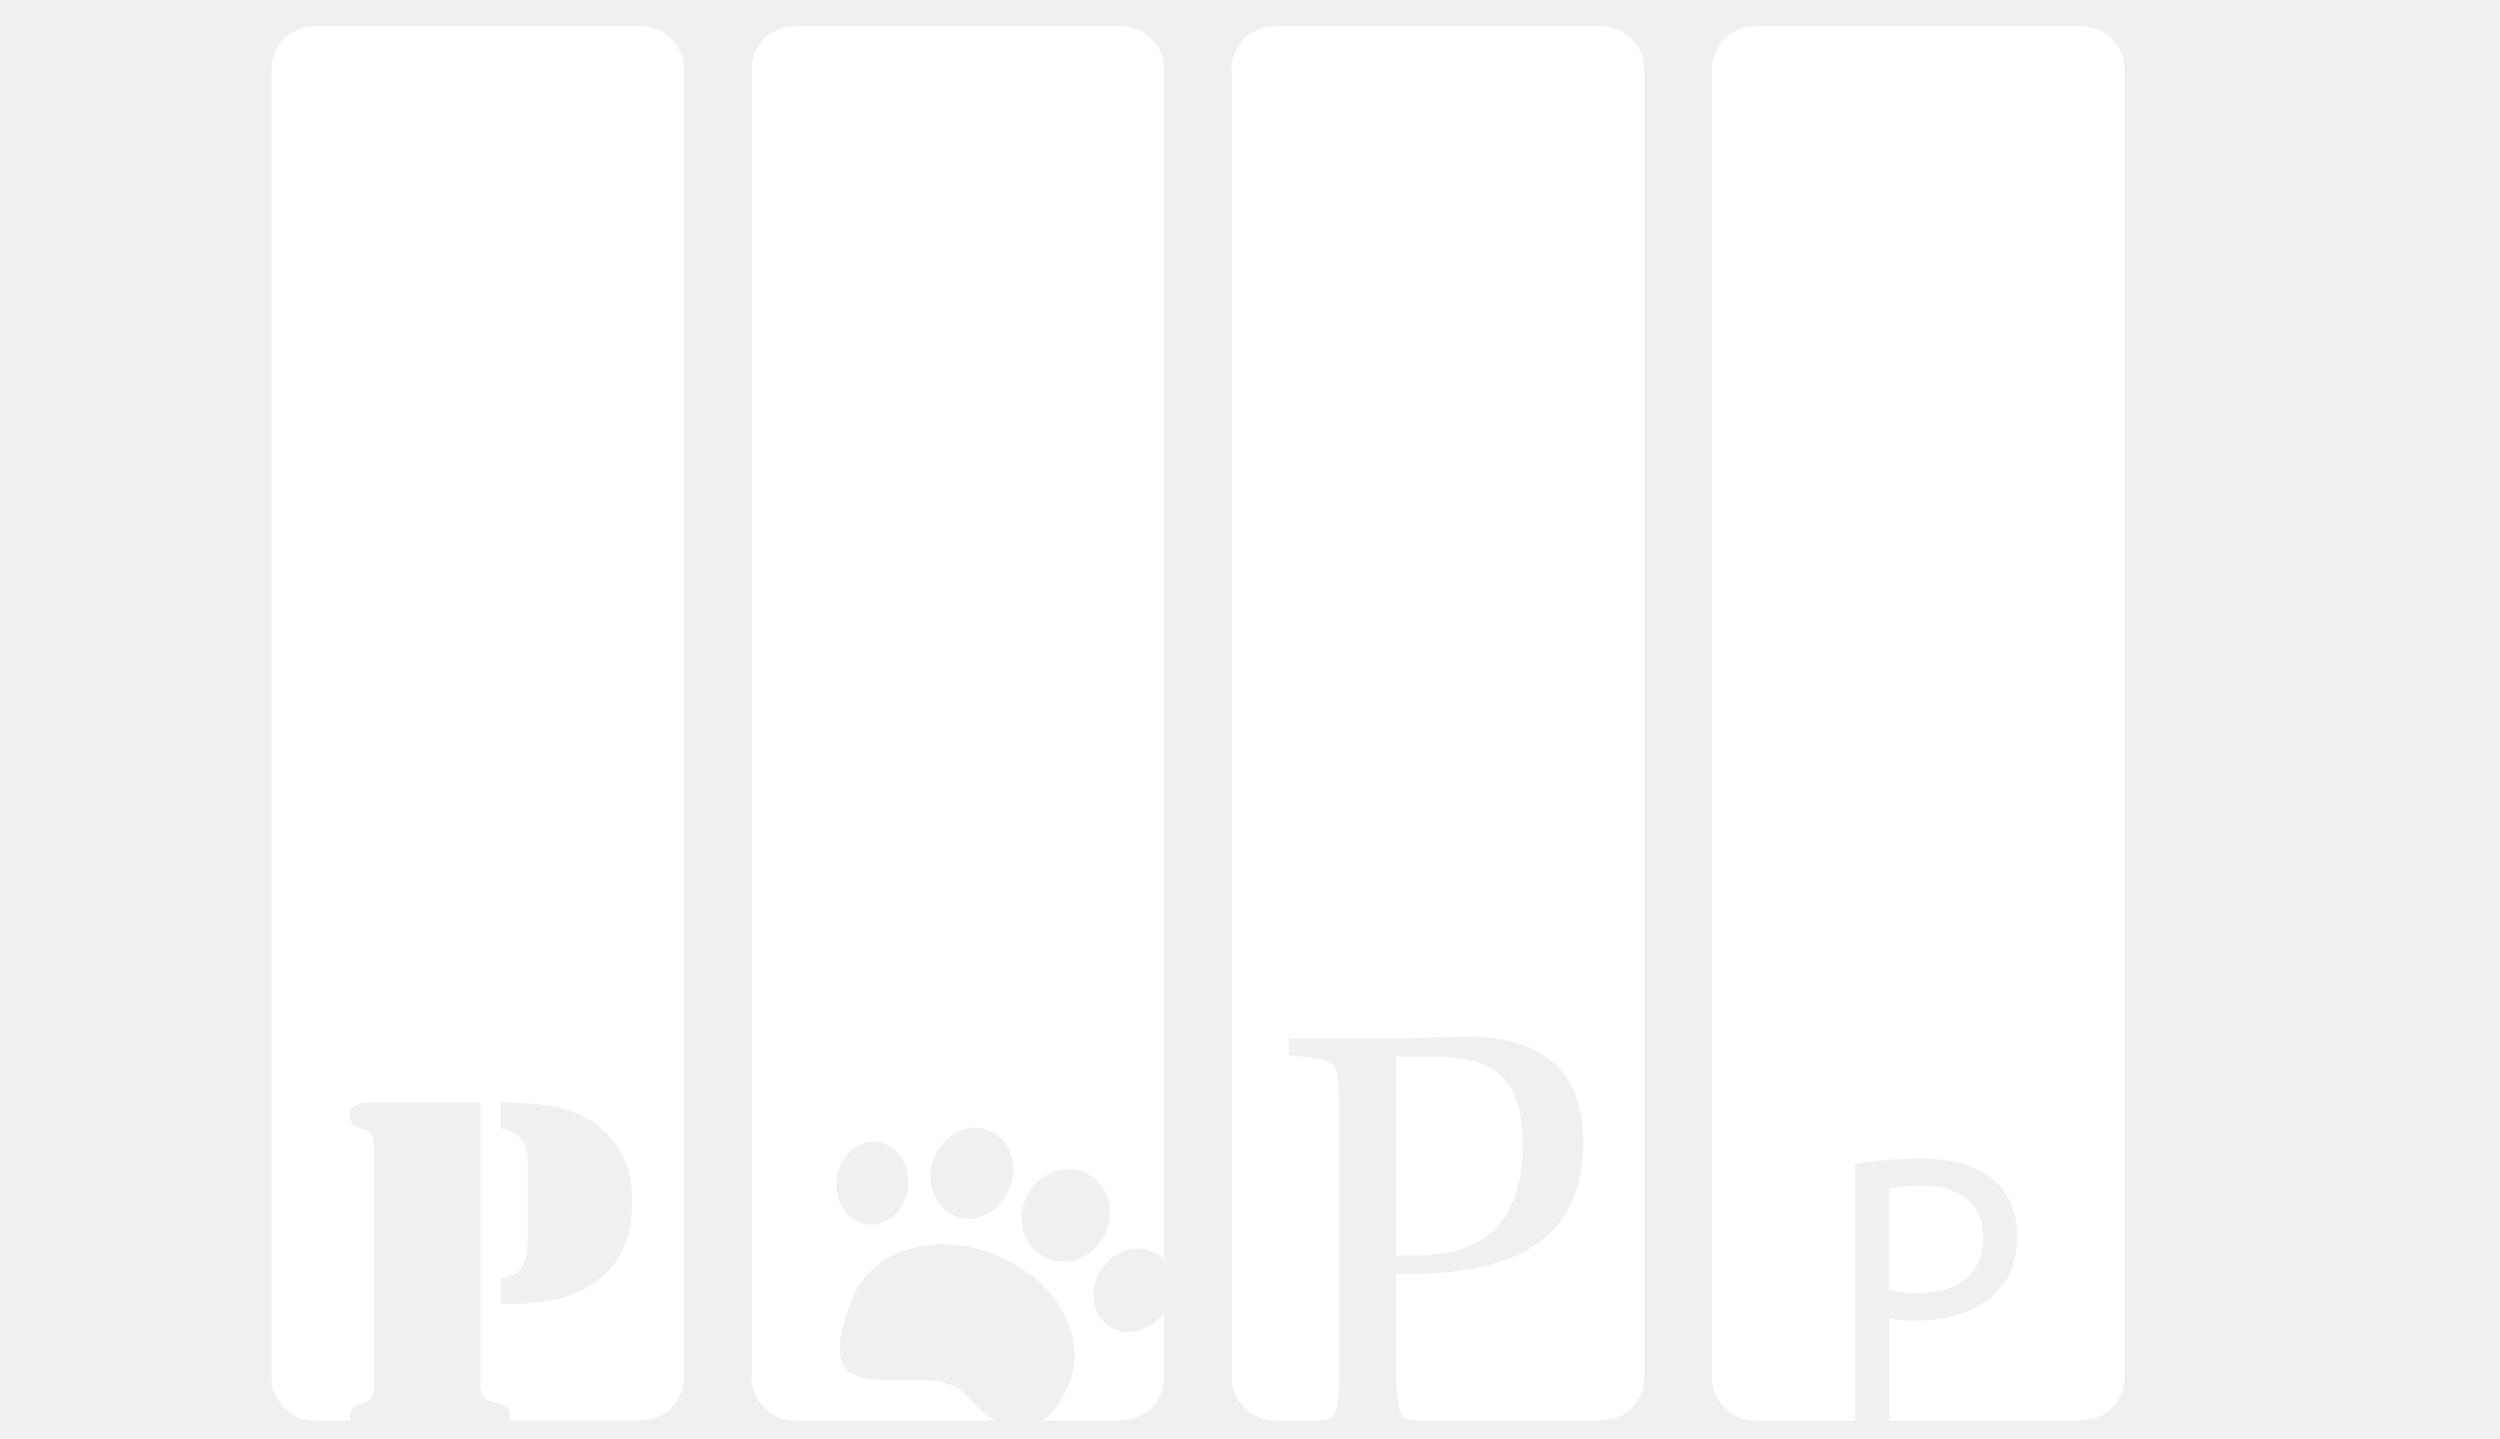
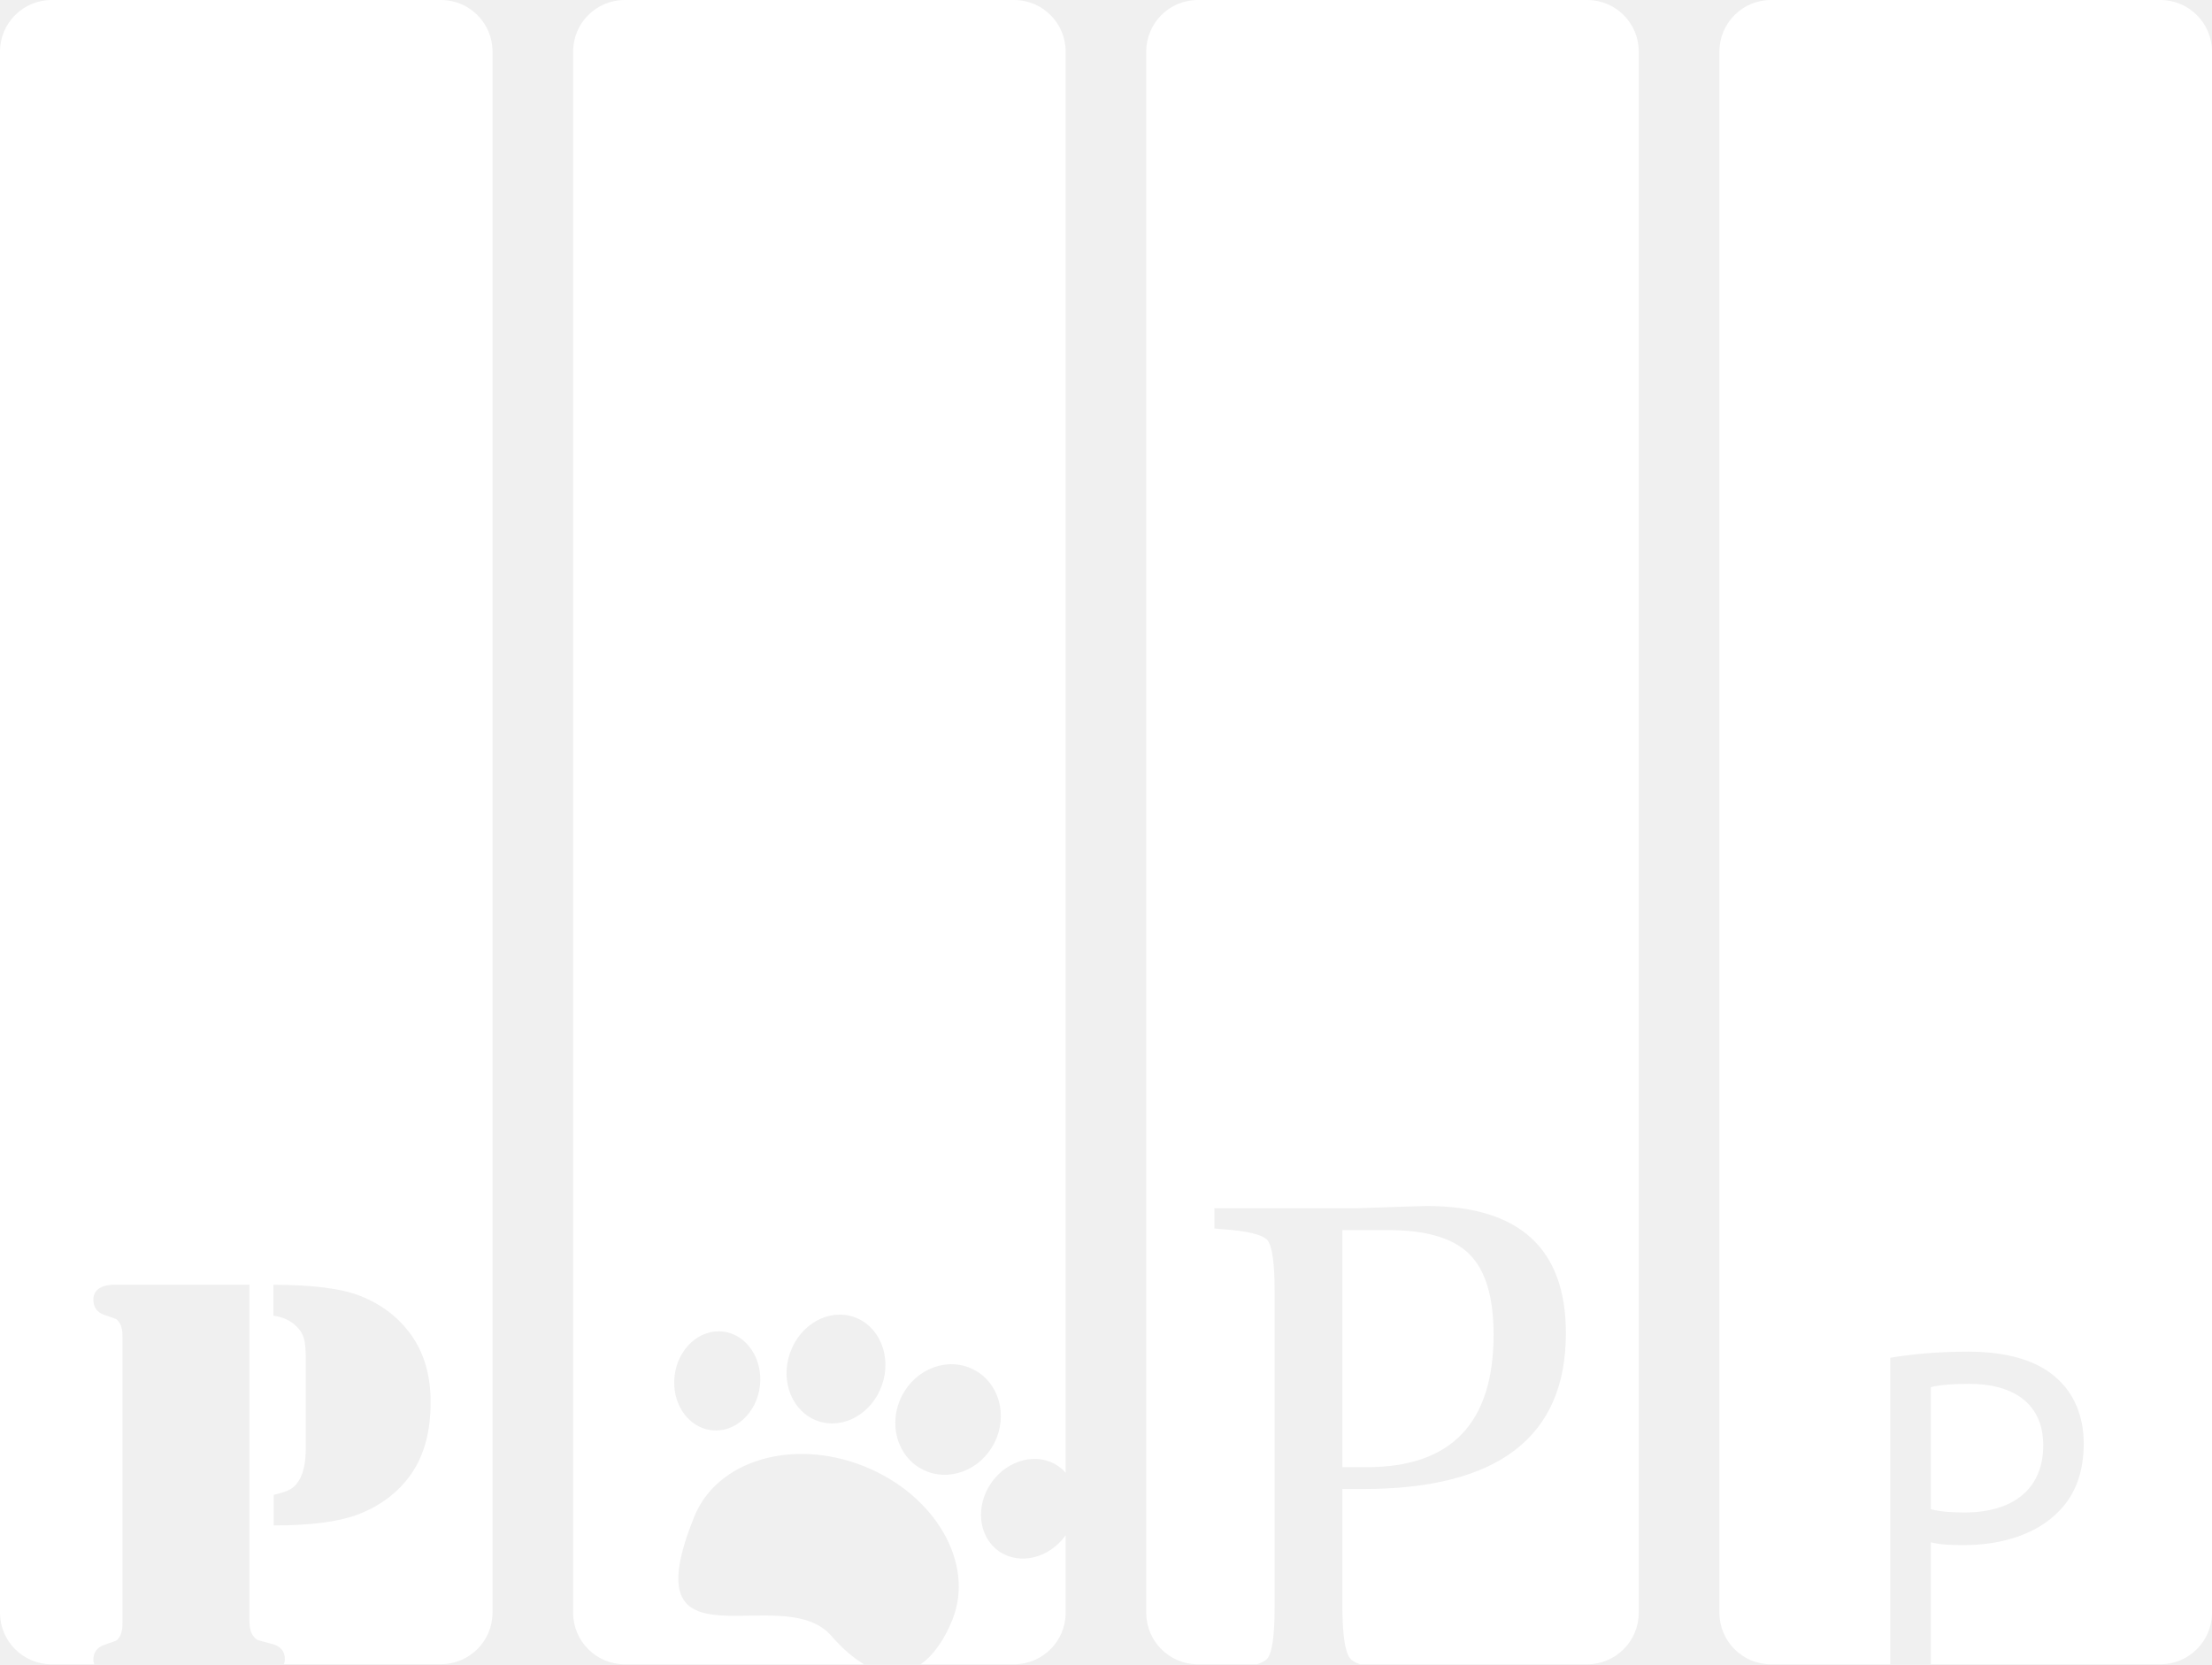
- <svg xmlns="http://www.w3.org/2000/svg" version="1.1" id="Layer_1" x="0px" y="0px" width="140.508px" height="80.838px" viewBox="0 0 140.508 80.838" enable-background="new 0 0 140.508 80.838" xml:space="preserve">
+ <svg xmlns="http://www.w3.org/2000/svg" version="1.1" id="Layer_1" x="0px" y="0px" width="104.151px" height="78.372px" viewBox="15.259 1.467 104.151 78.372" enable-background="new 15.259 1.467 104.151 78.372" xml:space="preserve">
  <g>
-     <path fill="#FFFFFF" d="M36.021,1.467H17.688c-1.341,0-2.429,1.087-2.429,2.428V77.41c0,1.342,1.088,2.429,2.429,2.429h2.01   c-0.02-0.062-0.044-0.123-0.044-0.199c0-0.367,0.18-0.609,0.539-0.726c0.296-0.1,0.469-0.159,0.518-0.182s0.102-0.074,0.155-0.155   c0.107-0.144,0.161-0.372,0.161-0.687V64.417c0-0.314-0.054-0.543-0.161-0.687c-0.054-0.081-0.106-0.133-0.155-0.155   s-0.222-0.083-0.518-0.182c-0.359-0.116-0.539-0.358-0.539-0.727c0-0.224,0.088-0.396,0.263-0.519   c0.176-0.121,0.425-0.182,0.747-0.182h6.339v15.814c0,0.351,0.068,0.603,0.203,0.755c0.071,0.089,0.139,0.146,0.202,0.167   c0.062,0.022,0.269,0.08,0.618,0.169c0.432,0.1,0.646,0.346,0.646,0.74c0,0.082-0.021,0.155-0.048,0.226h7.396   c1.342,0,2.429-1.087,2.429-2.429V3.895C38.45,2.554,37.363,1.467,36.021,1.467z M34.621,70.878   c-0.609,0.869-1.462,1.512-2.557,1.925c-0.906,0.331-2.212,0.497-3.917,0.497v-1.439c0.386-0.09,0.658-0.184,0.814-0.283   c0.157-0.099,0.295-0.251,0.411-0.457c0.188-0.351,0.283-0.821,0.283-1.413V65.4c0-0.422-0.032-0.736-0.096-0.942   c-0.062-0.206-0.188-0.395-0.376-0.565c-0.261-0.251-0.61-0.408-1.05-0.471v-1.454c1.848,0,3.212,0.176,4.092,0.525   c1.014,0.403,1.816,1.022,2.409,1.857c0.601,0.853,0.901,1.897,0.901,3.137C35.537,68.868,35.231,69.999,34.621,70.878z" />
-     <path fill="#FFFFFF" d="M89.992,1.467H71.658c-1.341,0-2.429,1.087-2.429,2.428V77.41c0,1.342,1.088,2.429,2.429,2.429h2.782   c0.237-0.075,0.403-0.166,0.491-0.271c0.23-0.271,0.345-1.097,0.345-2.477V62.337c0-1.383-0.114-2.207-0.345-2.473   c-0.229-0.264-0.963-0.437-2.2-0.519l-0.292-0.03v-0.95h6.698l2.223-0.077l1.052-0.031c4.384,0,6.577,1.997,6.577,5.99   c0,2.441-0.796,4.274-2.389,5.499c-1.592,1.226-3.984,1.839-7.177,1.839h-0.957v5.506c0,1.36,0.123,2.186,0.369,2.477   c0.089,0.106,0.242,0.196,0.459,0.271h10.697c1.341,0,2.429-1.087,2.429-2.429V3.895C92.421,2.554,91.333,1.467,89.992,1.467z    M84.092,68.994c0.994-1.043,1.492-2.602,1.492-4.678c0-1.77-0.379-3.031-1.138-3.789c-0.76-0.756-2.028-1.134-3.808-1.134h-2.172   v11.165h1.132C81.599,70.558,83.097,70.037,84.092,68.994z" />
-     <path fill="#FFFFFF" d="M111.464,69.53c0-1.954-1.383-2.898-3.489-2.898c-0.835,0-1.471,0.066-1.801,0.154v5.751   c0.416,0.11,0.943,0.154,1.58,0.154C110.059,72.691,111.464,71.571,111.464,69.53z M116.98,1.467H98.646   c-1.341,0-2.428,1.087-2.428,2.428V77.41c0,1.342,1.087,2.429,2.428,2.429h5.617V65.403c0.923-0.154,2.13-0.286,3.667-0.286   c1.887,0,3.271,0.439,4.147,1.229c0.812,0.703,1.295,1.778,1.295,3.096c0,1.339-0.394,2.393-1.141,3.161   c-1.01,1.075-2.656,1.624-4.522,1.624c-0.57,0-1.098-0.021-1.536-0.132v5.743h10.807c1.341,0,2.43-1.087,2.43-2.429V3.895   C119.41,2.554,118.321,1.467,116.98,1.467z" />
-     <path fill="#FFFFFF" d="M62.292,74.513c-0.969-0.68-1.127-2.126-0.352-3.23s2.188-1.449,3.157-0.769   c0.127,0.089,0.238,0.192,0.338,0.307V3.895c0-1.341-1.088-2.428-2.429-2.428H44.674c-1.342,0-2.429,1.087-2.429,2.428V77.41   c0,1.342,1.087,2.429,2.429,2.429h11.273c-0.49-0.287-1.006-0.719-1.544-1.339c-2.322-2.674-9.537,1.974-6.448-5.627   c1.07-2.637,4.631-3.7,7.988-2.36c3.355,1.341,5.22,4.57,4.164,7.214c-0.376,0.942-0.886,1.68-1.499,2.112h4.398   c1.341,0,2.429-1.087,2.429-2.429v-3.648C64.657,74.852,63.256,75.189,62.292,74.513z M51.039,66.729   c-0.149,1.283-1.17,2.218-2.279,2.089c-1.11-0.129-1.888-1.273-1.739-2.557c0.149-1.283,1.17-2.219,2.279-2.09   S51.188,65.446,51.039,66.729z M56.787,66.689c-0.472,1.353-1.822,2.11-3.018,1.695c-1.196-0.417-1.785-1.851-1.314-3.202   c0.471-1.353,1.821-2.111,3.018-1.695S57.257,65.336,56.787,66.689z M58.699,70.666c-1.202-0.612-1.639-2.163-0.977-3.464   s2.173-1.857,3.375-1.244c1.203,0.612,1.64,2.163,0.978,3.463C61.412,70.721,59.9,71.278,58.699,70.666z" />
+     <path fill="#FFFFFF" d="M36.021,1.467H17.688c-1.341,0-2.429,1.087-2.429,2.428V77.41c0,1.342,1.088,2.429,2.429,2.429h2.01   c-0.02-0.062-0.044-0.123-0.044-0.199c0-0.367,0.18-0.608,0.539-0.726c0.296-0.101,0.469-0.159,0.518-0.183   c0.049-0.022,0.102-0.073,0.155-0.154c0.107-0.145,0.161-0.372,0.161-0.688V64.417c0-0.314-0.054-0.543-0.161-0.688   c-0.054-0.08-0.106-0.133-0.155-0.154c-0.049-0.022-0.222-0.083-0.518-0.182c-0.359-0.117-0.539-0.358-0.539-0.728   c0-0.224,0.088-0.396,0.263-0.519c0.176-0.121,0.425-0.183,0.747-0.183h6.339v15.813c0,0.352,0.068,0.604,0.203,0.756   c0.071,0.089,0.139,0.146,0.202,0.167c0.062,0.022,0.269,0.08,0.618,0.169c0.432,0.1,0.646,0.346,0.646,0.74   c0,0.082-0.021,0.154-0.048,0.226h7.396c1.342,0,2.429-1.087,2.429-2.429V3.895C38.45,2.554,37.363,1.467,36.021,1.467z    M34.621,70.878c-0.609,0.869-1.462,1.512-2.557,1.925c-0.906,0.331-2.212,0.497-3.917,0.497V71.86   c0.386-0.09,0.658-0.184,0.814-0.282c0.157-0.099,0.295-0.251,0.411-0.457c0.188-0.351,0.283-0.821,0.283-1.413v-4.309   c0-0.422-0.032-0.735-0.096-0.941c-0.062-0.206-0.188-0.395-0.376-0.564c-0.261-0.252-0.61-0.408-1.05-0.472v-1.454   c1.848,0,3.212,0.176,4.092,0.525c1.014,0.402,1.816,1.021,2.409,1.857c0.601,0.853,0.901,1.896,0.901,3.137   C35.537,68.868,35.231,69.999,34.621,70.878z" />
+     <path fill="#FFFFFF" d="M89.992,1.467H71.658c-1.341,0-2.429,1.087-2.429,2.428V77.41c0,1.342,1.088,2.429,2.429,2.429h2.781   c0.237-0.074,0.403-0.166,0.492-0.271c0.229-0.271,0.344-1.096,0.344-2.477V62.337c0-1.383-0.113-2.207-0.344-2.473   c-0.229-0.264-0.964-0.438-2.201-0.52l-0.291-0.029v-0.95h6.697l2.223-0.077l1.053-0.031c4.384,0,6.576,1.997,6.576,5.99   c0,2.441-0.795,4.273-2.389,5.499c-1.592,1.226-3.983,1.839-7.177,1.839h-0.957v5.506c0,1.36,0.123,2.186,0.369,2.477   c0.089,0.106,0.242,0.197,0.459,0.271h10.697c1.341,0,2.429-1.087,2.429-2.429V3.895C92.421,2.554,91.333,1.467,89.992,1.467z    M84.092,68.994c0.994-1.043,1.492-2.603,1.492-4.679c0-1.77-0.379-3.03-1.139-3.789c-0.76-0.756-2.027-1.133-3.807-1.133h-2.173   v11.164h1.132C81.6,70.558,83.098,70.037,84.092,68.994z" />
+     <path fill="#FFFFFF" d="M111.464,69.53c0-1.954-1.383-2.898-3.489-2.898c-0.834,0-1.471,0.066-1.801,0.154v5.751   c0.416,0.11,0.943,0.153,1.58,0.153C110.059,72.69,111.464,71.571,111.464,69.53z M116.98,1.467H98.646   c-1.342,0-2.429,1.087-2.429,2.428V77.41c0,1.342,1.087,2.429,2.429,2.429h5.617V65.403c0.922-0.154,2.129-0.286,3.666-0.286   c1.887,0,3.271,0.438,4.147,1.229c0.812,0.702,1.295,1.777,1.295,3.096c0,1.339-0.394,2.393-1.142,3.16   c-1.01,1.075-2.655,1.625-4.521,1.625c-0.57,0-1.098-0.021-1.536-0.133v5.743h10.808c1.34,0,2.43-1.087,2.43-2.429V3.895   C119.41,2.554,118.32,1.467,116.98,1.467z" />
+     <path fill="#FFFFFF" d="M62.292,74.513c-0.969-0.68-1.127-2.125-0.352-3.229s2.188-1.449,3.157-0.769   c0.127,0.088,0.238,0.191,0.338,0.307V3.895c0-1.341-1.088-2.428-2.429-2.428H44.674c-1.342,0-2.429,1.087-2.429,2.428V77.41   c0,1.342,1.087,2.429,2.429,2.429h11.273c-0.49-0.287-1.006-0.719-1.544-1.339c-2.322-2.674-9.537,1.974-6.448-5.627   c1.07-2.638,4.631-3.7,7.988-2.36c3.355,1.342,5.22,4.57,4.164,7.215c-0.376,0.941-0.886,1.68-1.499,2.111h4.398   c1.341,0,2.429-1.087,2.429-2.429v-3.647C64.657,74.853,63.256,75.188,62.292,74.513z M51.039,66.729   c-0.149,1.282-1.17,2.218-2.279,2.088c-1.11-0.129-1.888-1.272-1.739-2.557c0.149-1.283,1.17-2.219,2.279-2.09   C50.409,64.3,51.188,65.446,51.039,66.729z M56.787,66.688c-0.472,1.354-1.822,2.11-3.018,1.695   c-1.196-0.417-1.785-1.851-1.314-3.201c0.471-1.354,1.821-2.111,3.018-1.695C56.67,63.903,57.257,65.336,56.787,66.688z    M58.699,70.666c-1.202-0.612-1.639-2.163-0.977-3.464c0.662-1.301,2.173-1.857,3.375-1.244c1.203,0.611,1.64,2.163,0.978,3.463   C61.412,70.722,59.9,71.278,58.699,70.666z" />
  </g>
</svg>
